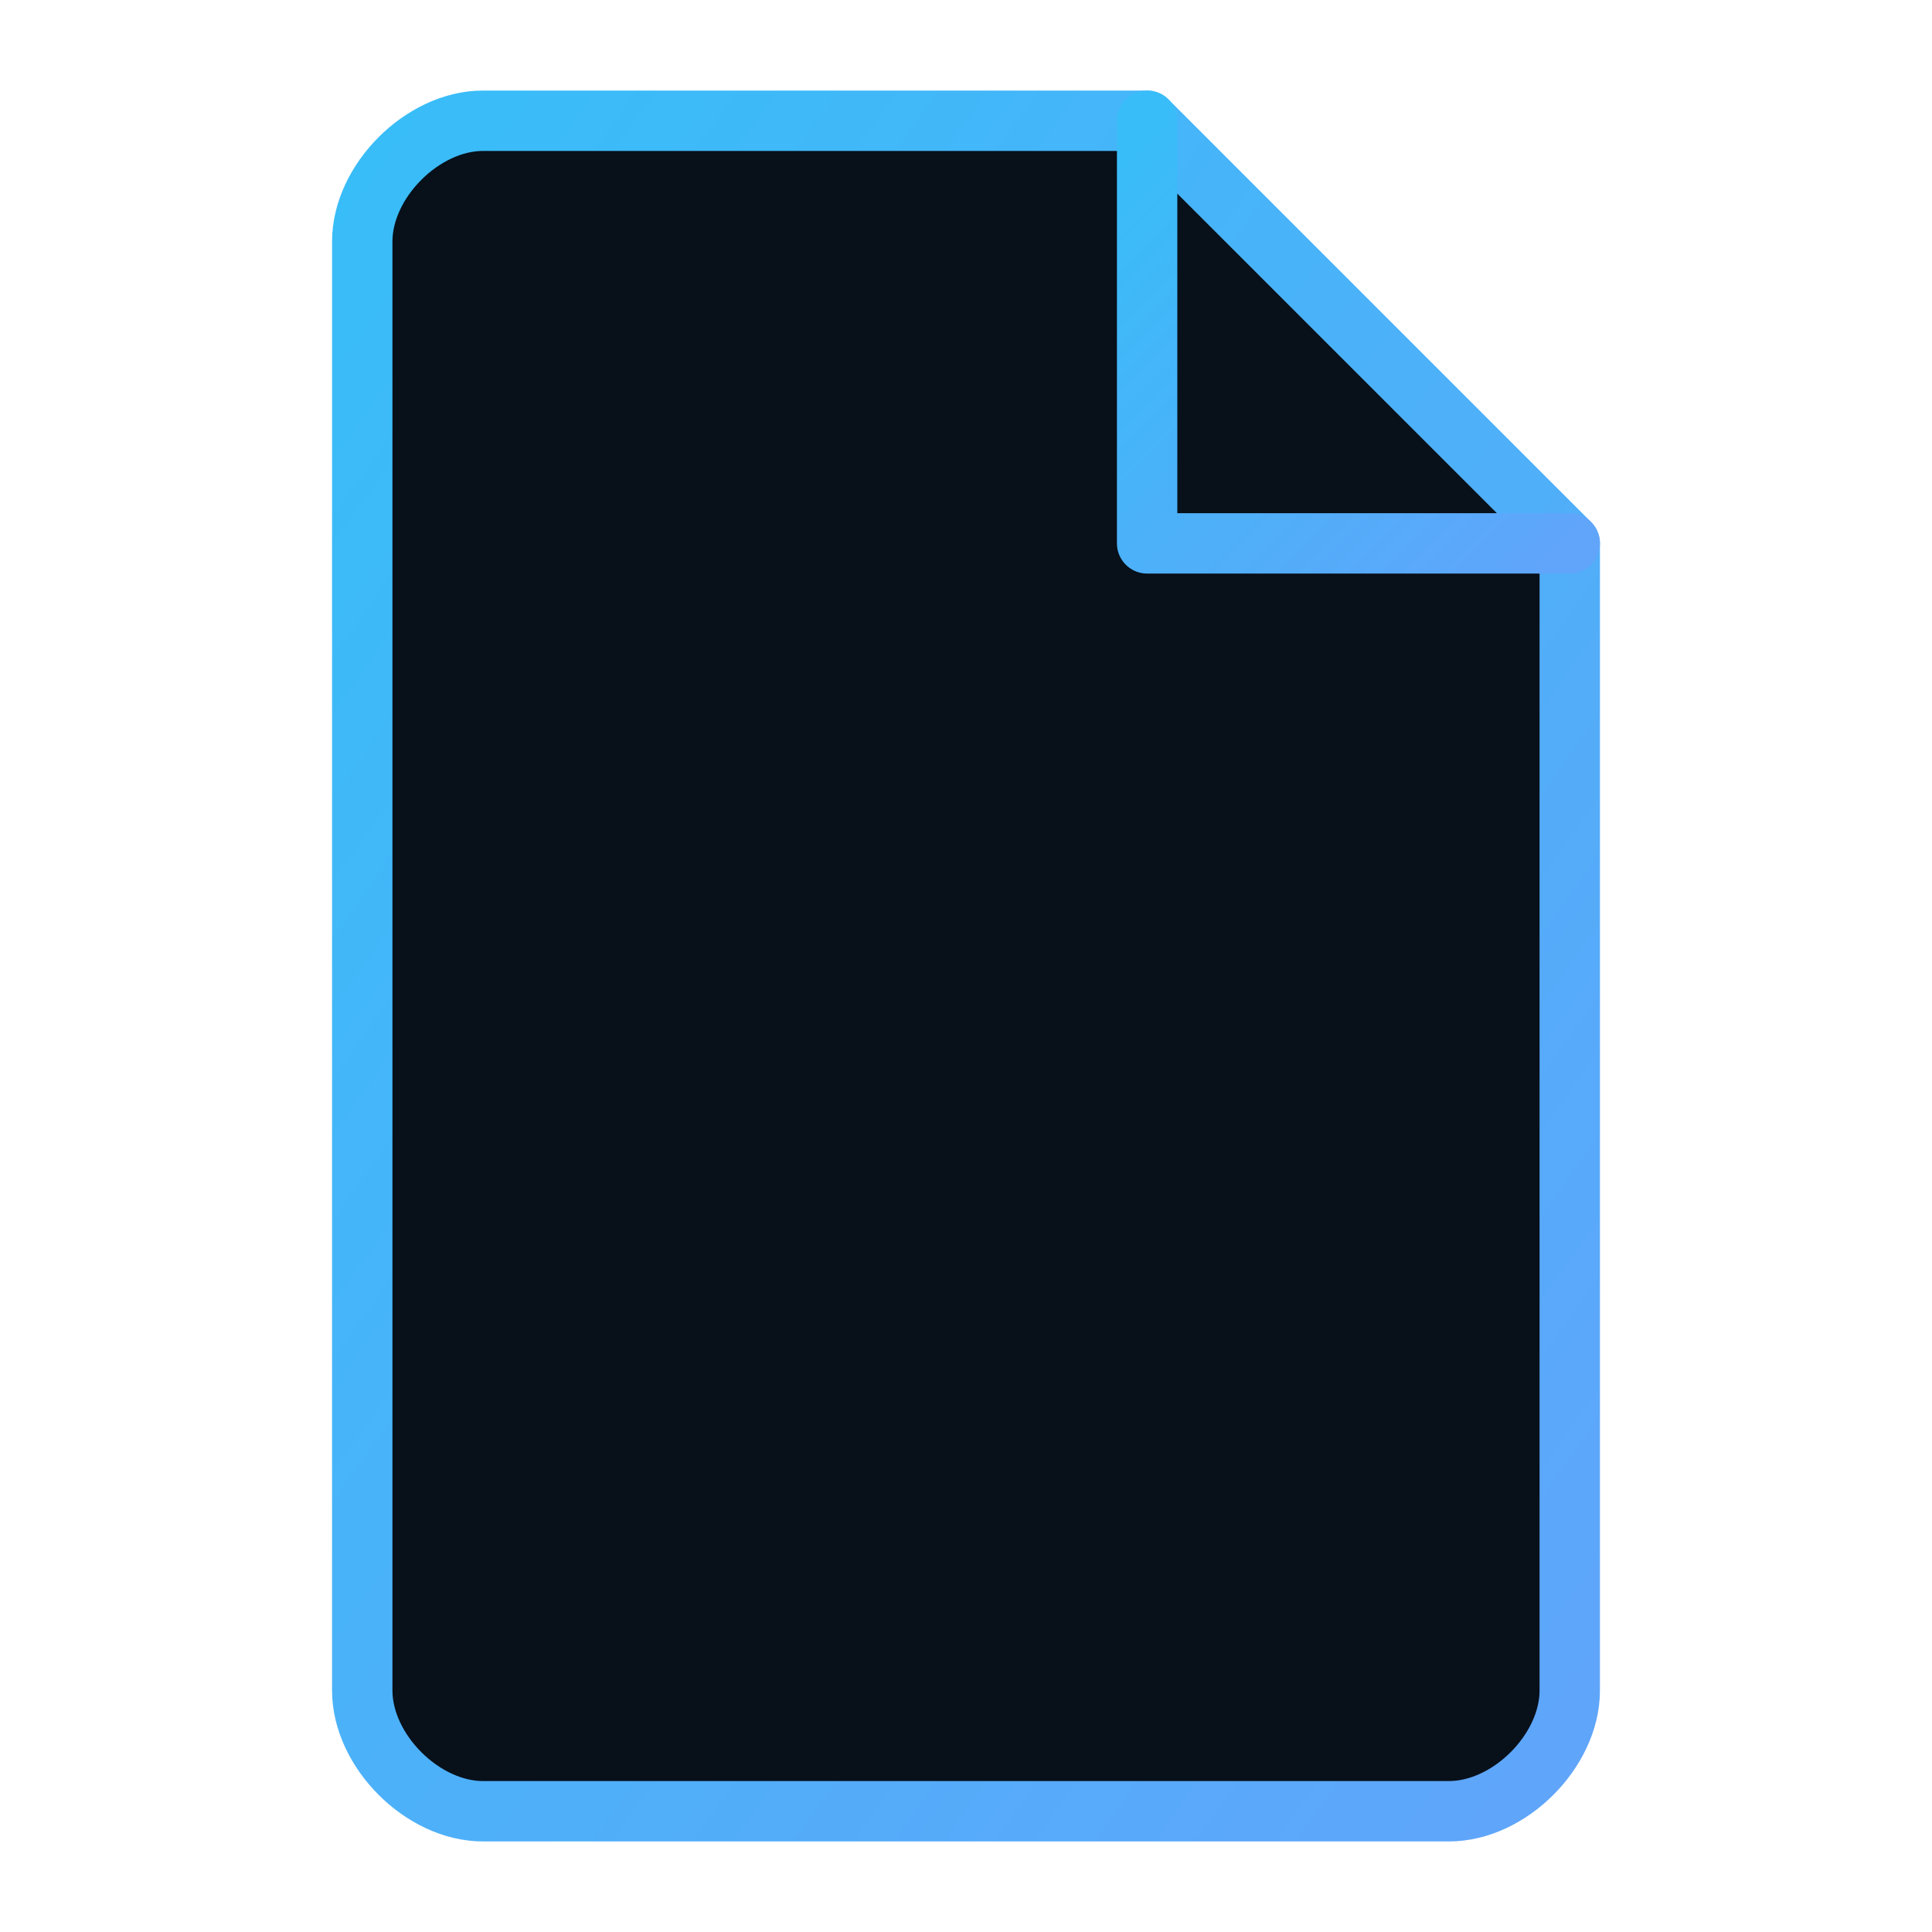
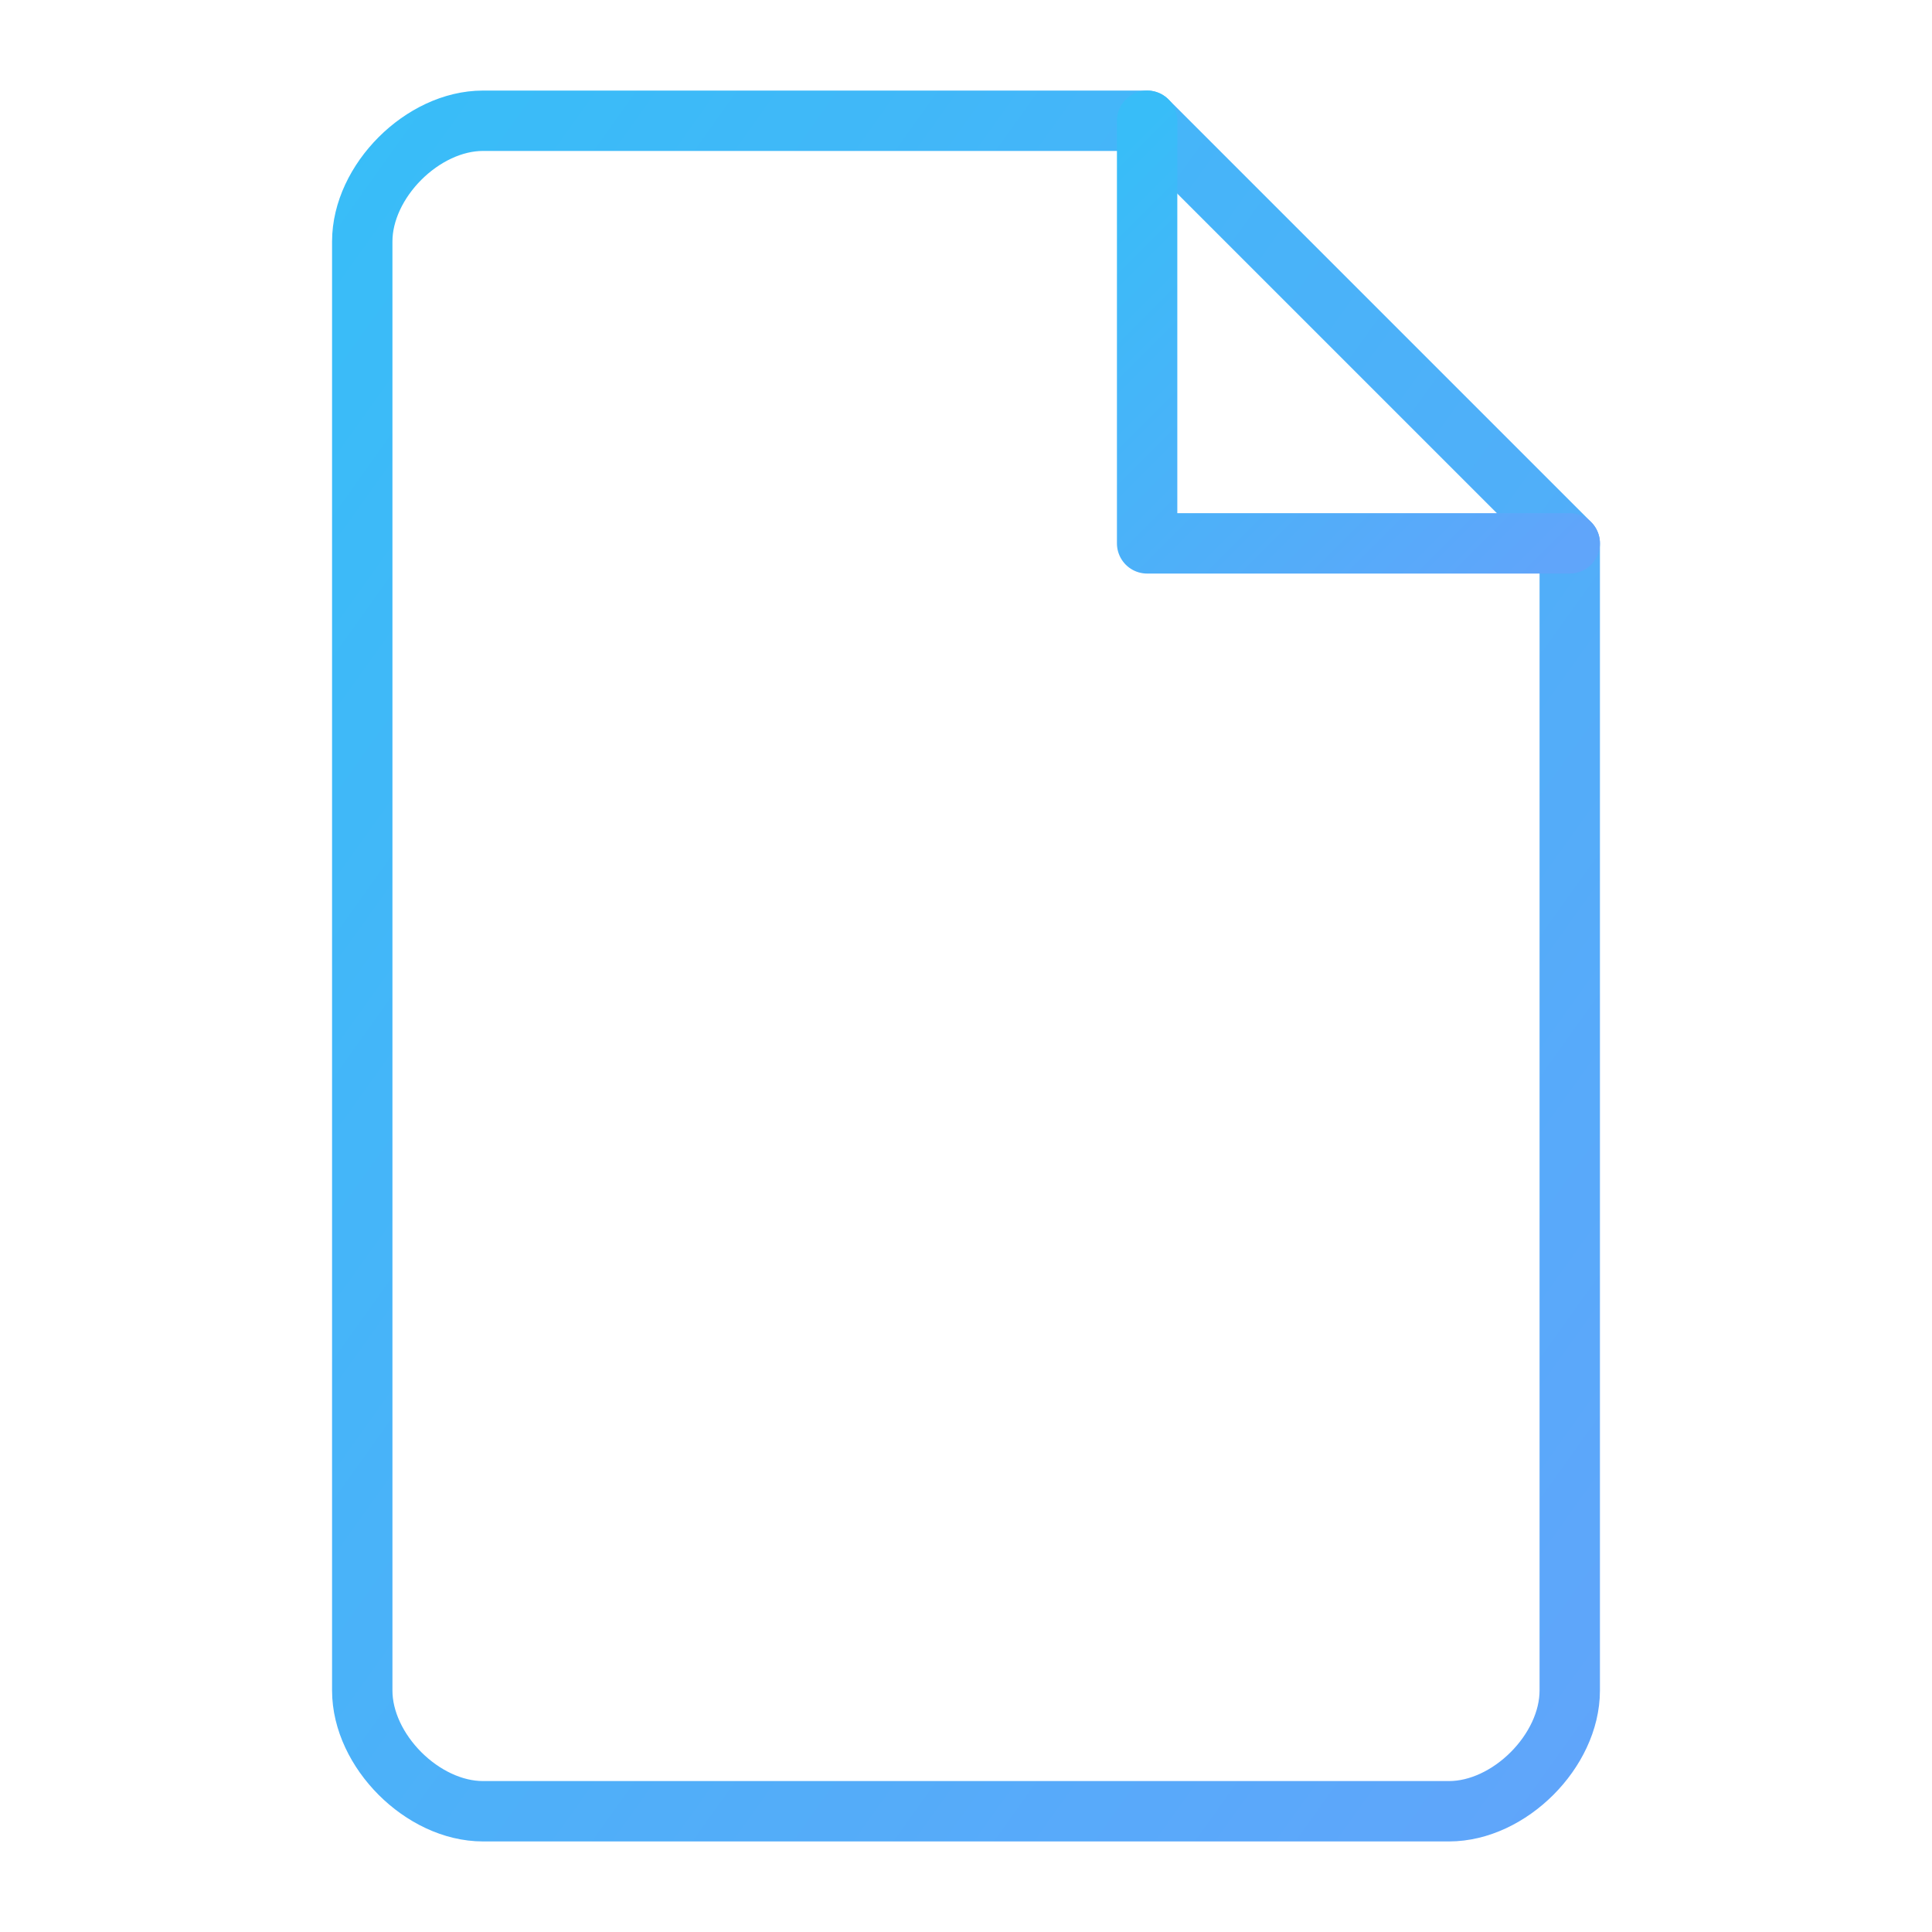
<svg xmlns="http://www.w3.org/2000/svg" viewBox="0 0 32 32" width="100%" height="100%">
  <defs>
    <linearGradient id="neonDocGrad" x1="0%" y1="0%" x2="100%" y2="100%">
      <stop offset="0%" stop-color="#38bdf8" />
      <stop offset="100%" stop-color="#60a5fa" />
    </linearGradient>
  </defs>
  <style>
    @keyframes docPulse {
-       0%, 100% { filter: drop-shadow(0 0 2px #38bdf8) drop-shadow(0 0 5px rgba(96, 165, 250, 0.5)); stroke-width: 1.8; }
-       50% { filter: drop-shadow(0 0 4px #60a5fa) drop-shadow(0 0 9px rgba(56, 189, 248, 0.8)); stroke-width: 2.1; }
+       0%, 100% { filter: drop-shadow(0 0 2px #38bdf8) drop-shadow(0 0 5px rgba(96, 165, 250, 0.5)); stroke-width: 2; }
+       50% { filter: drop-shadow(0 0 4px #60a5fa) drop-shadow(0 0 9px rgba(56, 189, 248, 0.8)); stroke-width: 2.3; }
    }
    .neon-doc { animation: docPulse 2.8s ease-in-out infinite; }
  </style>
  <g class="neon-doc" fill="none" stroke="url(#neonDocGrad)" stroke-linecap="round" stroke-linejoin="round">
-     <path d="M 6 4 C 6 3, 7 2, 8 2 L 19 2 L 26 9 L 26 28 C 26 29, 25 30, 24 30 L 8 30 C 7 30, 6 29, 6 28 Z" fill="#08101a" />
+     <path d="M 6 4 C 6 3, 7 2, 8 2 L 19 2 L 26 9 L 26 28 C 26 29, 25 30, 24 30 L 8 30 C 7 30, 6 29, 6 28 Z" fill="none" />
    <path d="M 19 2 L 19 9 L 26 9" />
    <line x1="10" y1="14" x2="21" y2="14" />
    <line x1="10" y1="19" x2="21" y2="19" />
    <line x1="10" y1="24" x2="17" y2="24" />
  </g>
</svg>
